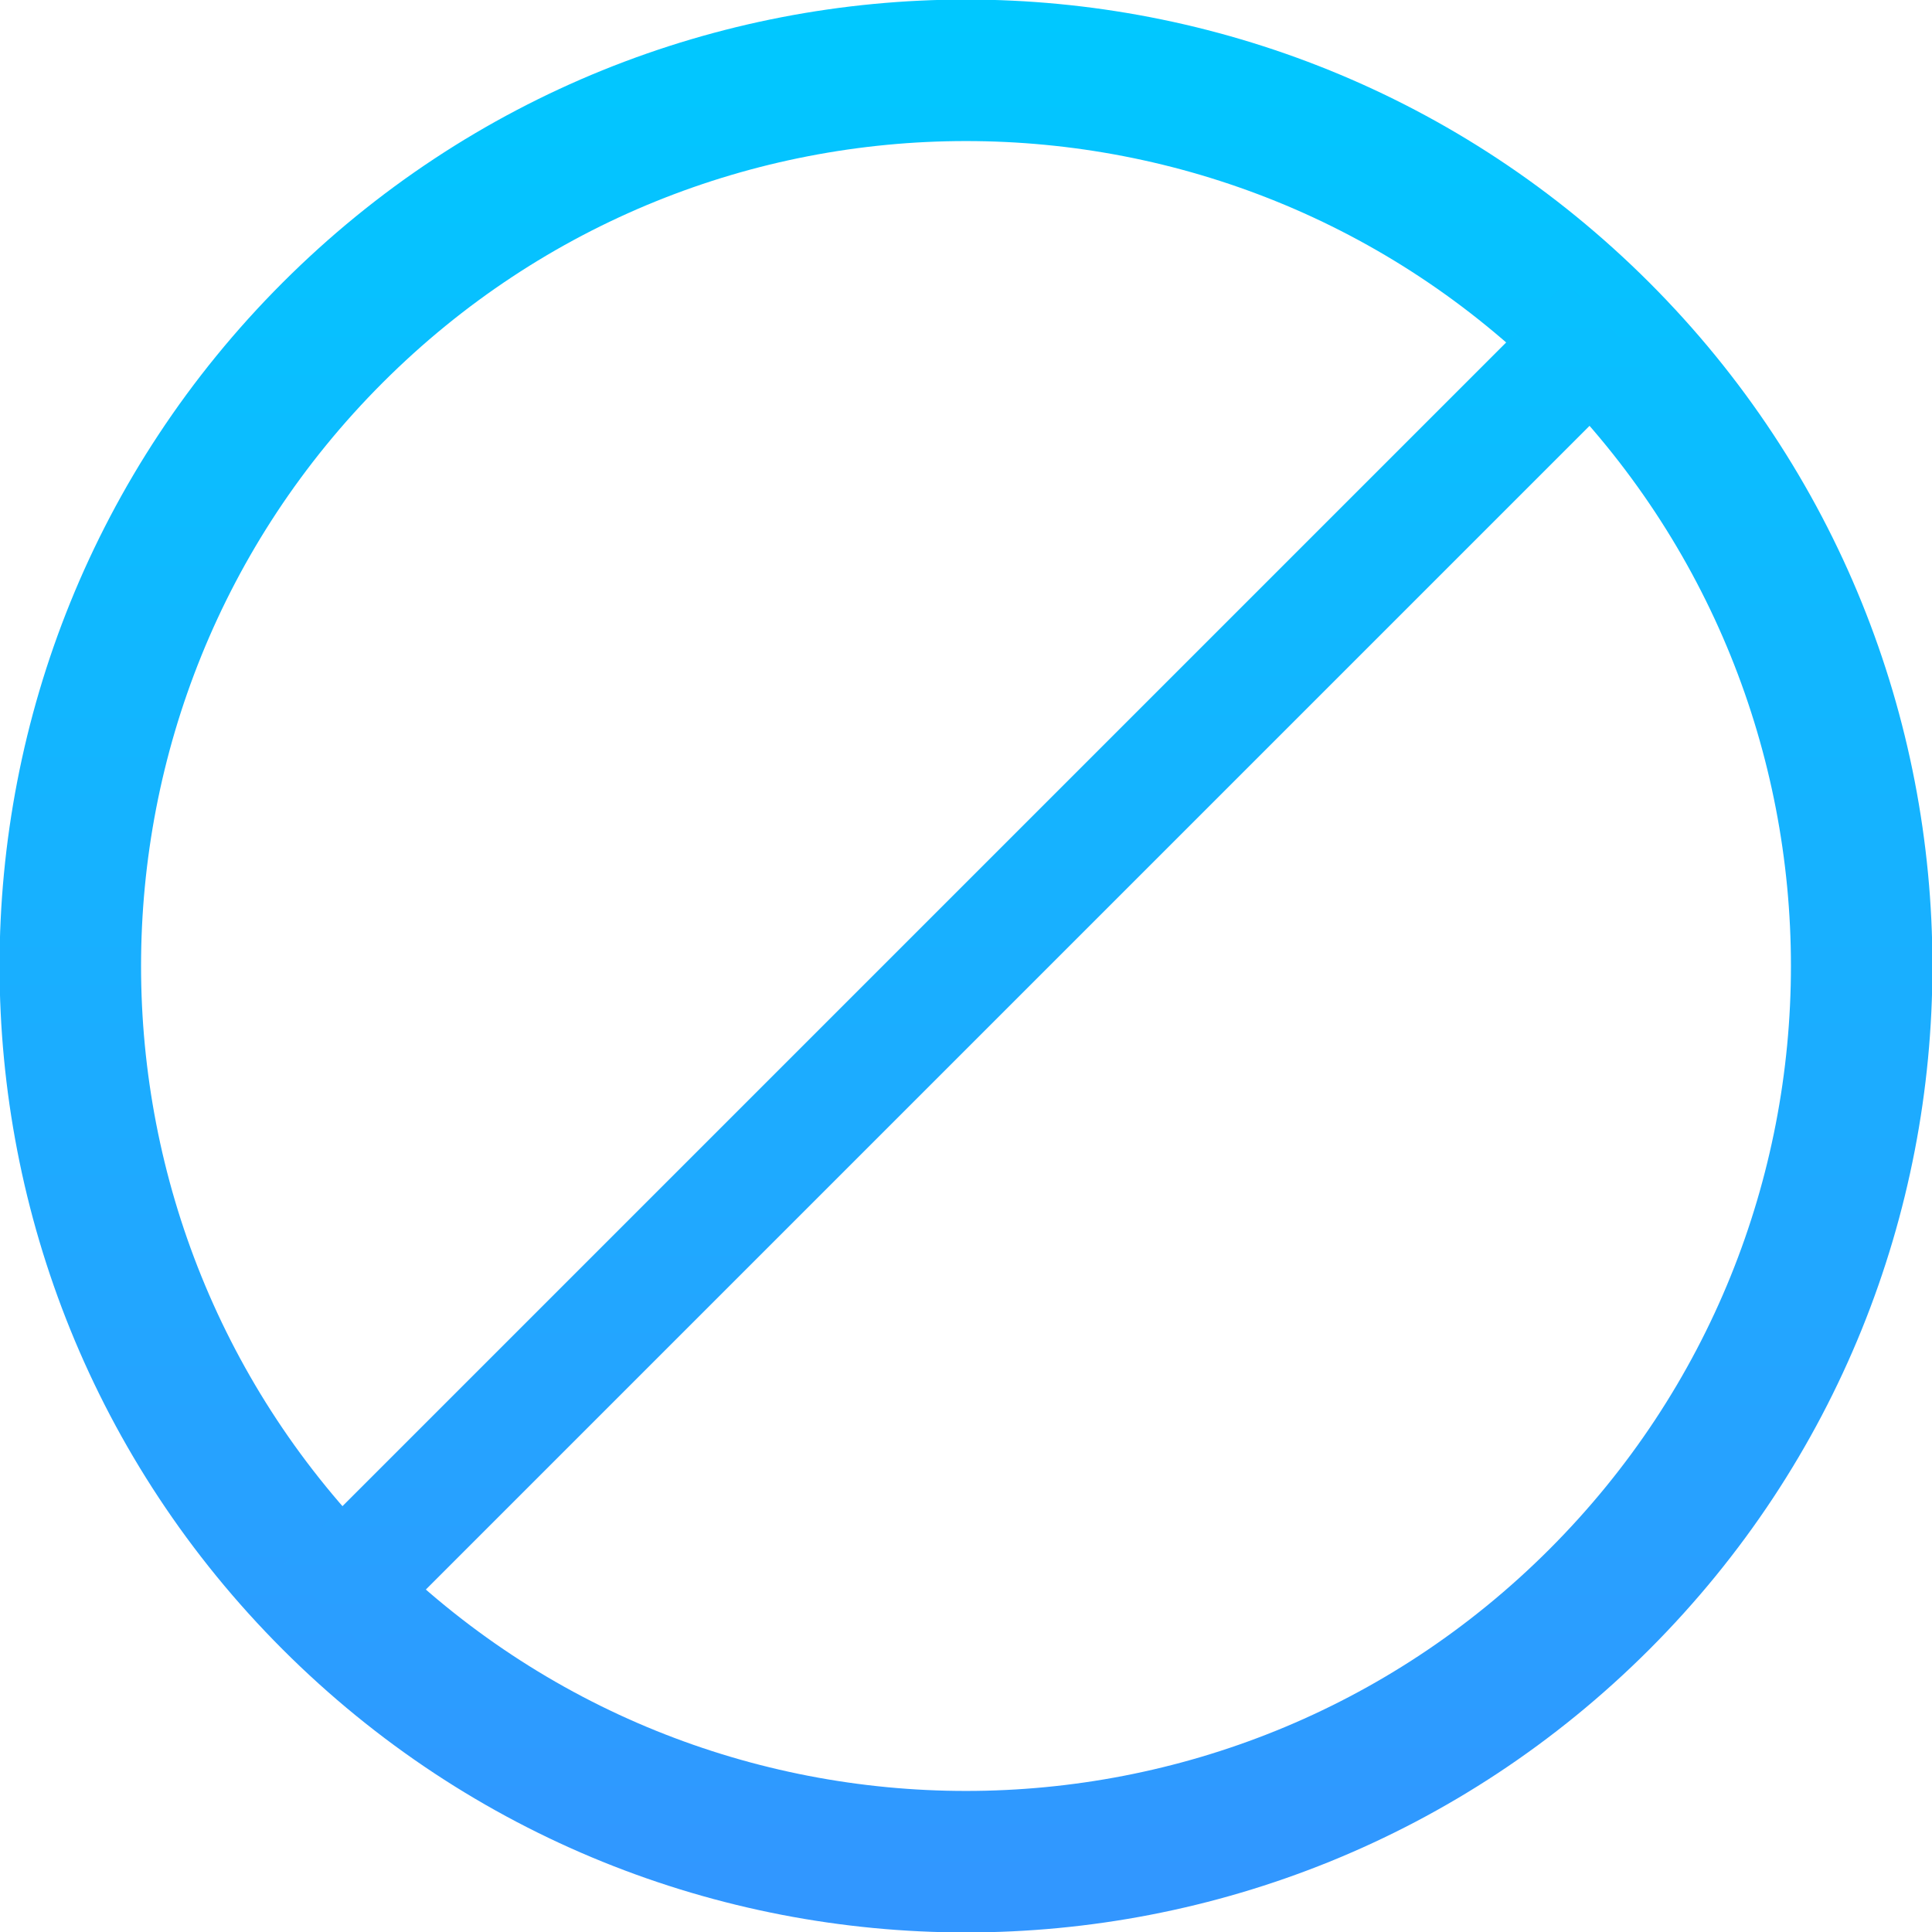
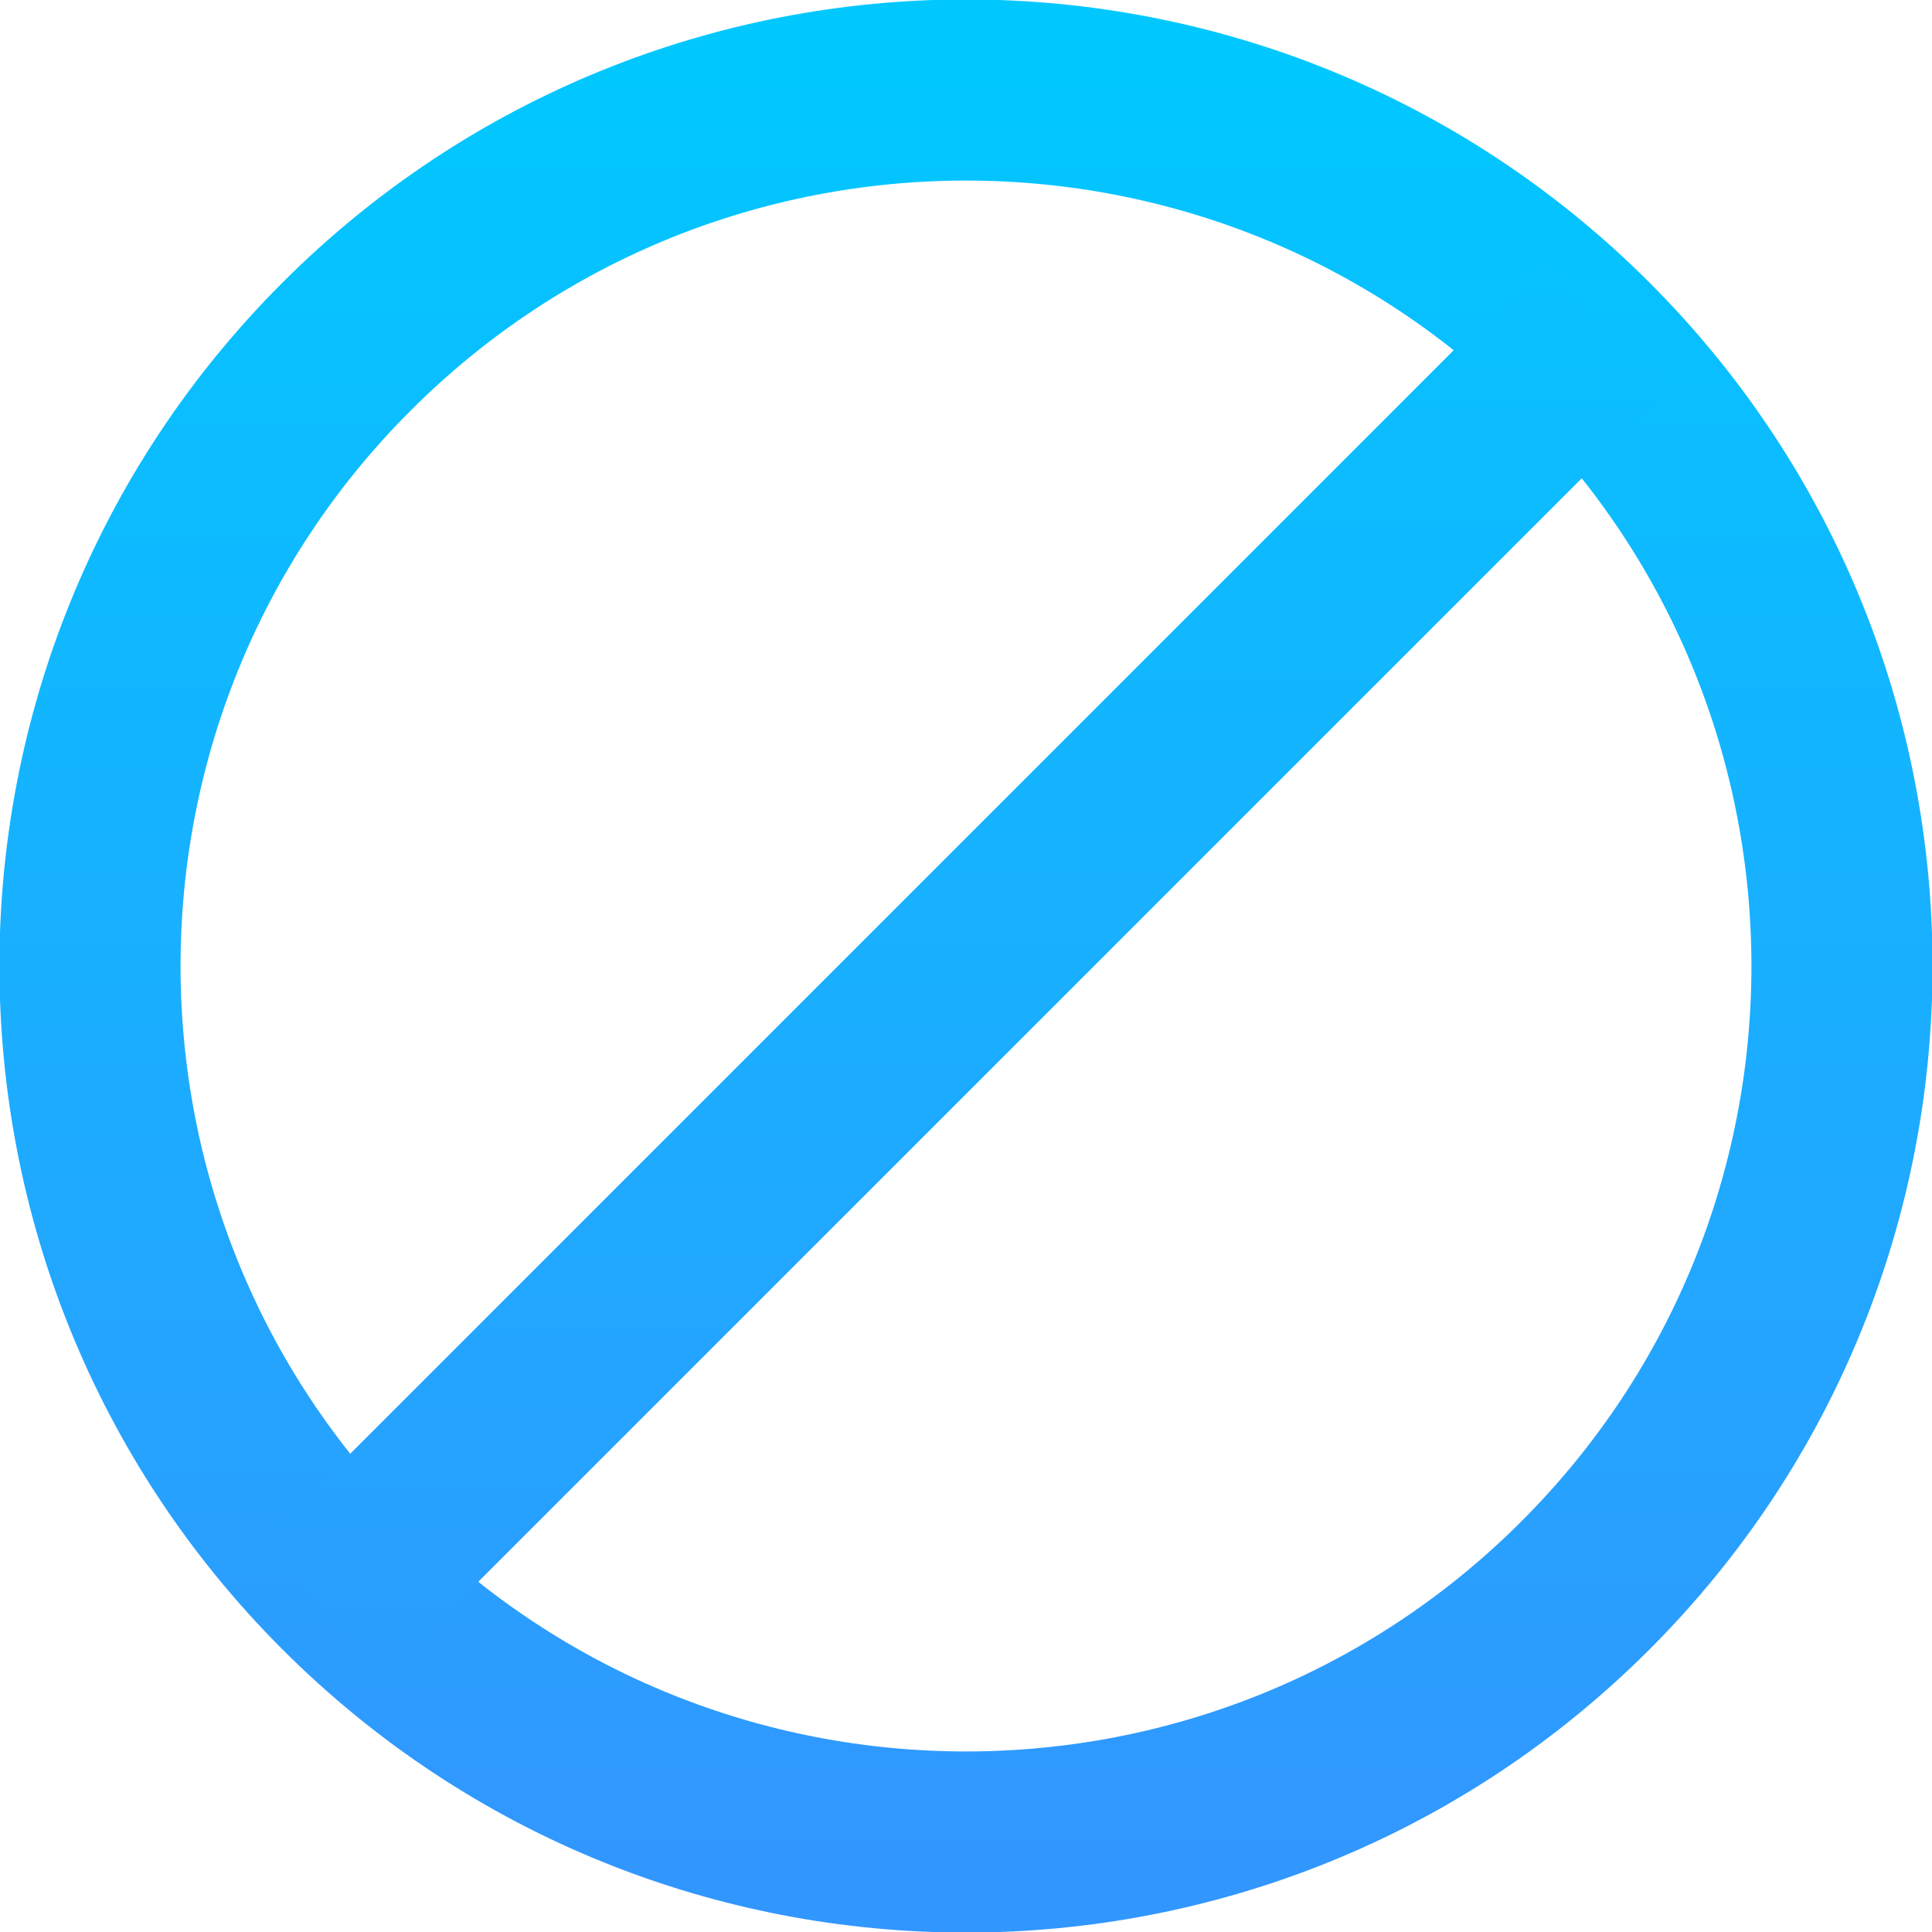
- <svg xmlns="http://www.w3.org/2000/svg" xmlns:xlink="http://www.w3.org/1999/xlink" width="512" height="512" id="svg4359" version="1.1">
-   <defs id="defs4361">
+ <svg xmlns="http://www.w3.org/2000/svg" xmlns:xlink="http://www.w3.org/1999/xlink" height="512" width="512" version="1.1">
+   <defs>
    <linearGradient id="linearGradient4426">
-       <stop style="stop-color:#3296ff;stop-opacity:1;" offset="0" id="stop4428" />
-       <stop style="stop-color:#00c8ff;stop-opacity:1" offset="1" id="stop4430" />
+       <stop style="stop-color:#3296ff" offset="0" />
+       <stop style="stop-color:#00c8ff" offset="1" />
    </linearGradient>
-     <linearGradient xlink:href="#linearGradient4426" id="linearGradient4141" gradientUnits="userSpaceOnUse" x1="435.95" y1="-26.05" x2="74.05" y2="-387.95" gradientTransform="matrix(0.9874898,0,0,0.9874898,-217.8688,-122.2729)" />
-     <linearGradient xlink:href="#linearGradient4426" id="linearGradient4143" gradientUnits="userSpaceOnUse" x1="435.95" y1="-26.05" x2="74.05" y2="-387.95" gradientTransform="matrix(0.7071068,0.7071068,-0.7071068,0.7071068,-71.68334,-240.9411)" />
+     <linearGradient id="linearGradient4141" y2="-387.95" xlink:href="#linearGradient4426" gradientUnits="userSpaceOnUse" x2="74.05" gradientTransform="matrix(.96579 0 0 .96579 -212.33 -126.77)" y1="-26.05" x1="435.95" />
+     <linearGradient id="linearGradient4143" y2="-387.95" xlink:href="#linearGradient4426" gradientUnits="userSpaceOnUse" x2="74.05" gradientTransform="matrix(.70711 .70711 -.70711 .70711 -71.683 -240.94)" y1="-26.05" x1="435.95" />
  </defs>
-   <g id="layer1" transform="translate(1,463)">
-     <circle style="opacity:1;fill:#000000;fill-opacity:0;fill-rule:evenodd;stroke:url(#linearGradient4141);stroke-width:37.5;stroke-linecap:round;stroke-linejoin:miter;stroke-miterlimit:4;stroke-dasharray:none;stroke-opacity:1" id="path4410" cx="33.941" cy="-326.683" r="237.368" transform="matrix(0.7071068,0.7071068,-0.7071068,0.7071068,0,0)" />
-     <path style="fill:none;fill-rule:evenodd;stroke:url(#linearGradient4143);stroke-width:31.25;stroke-linecap:butt;stroke-linejoin:miter;stroke-miterlimit:4;stroke-dasharray:none;stroke-opacity:1" d="M 85.029,-37.029 424.971,-376.971" id="path4412" />
+   <g transform="translate(1,463)">
+     <circle style="fill-opacity:0;stroke:url(#linearGradient4141);stroke-linecap:round;stroke-width:48" cx="33.941" transform="rotate(45)" cy="-326.68" r="232.15" />
+     <path style="stroke:url(#linearGradient4143);stroke-width:48;fill:none" d="m85.029-37.029 339.94-339.94" />
  </g>
</svg>
